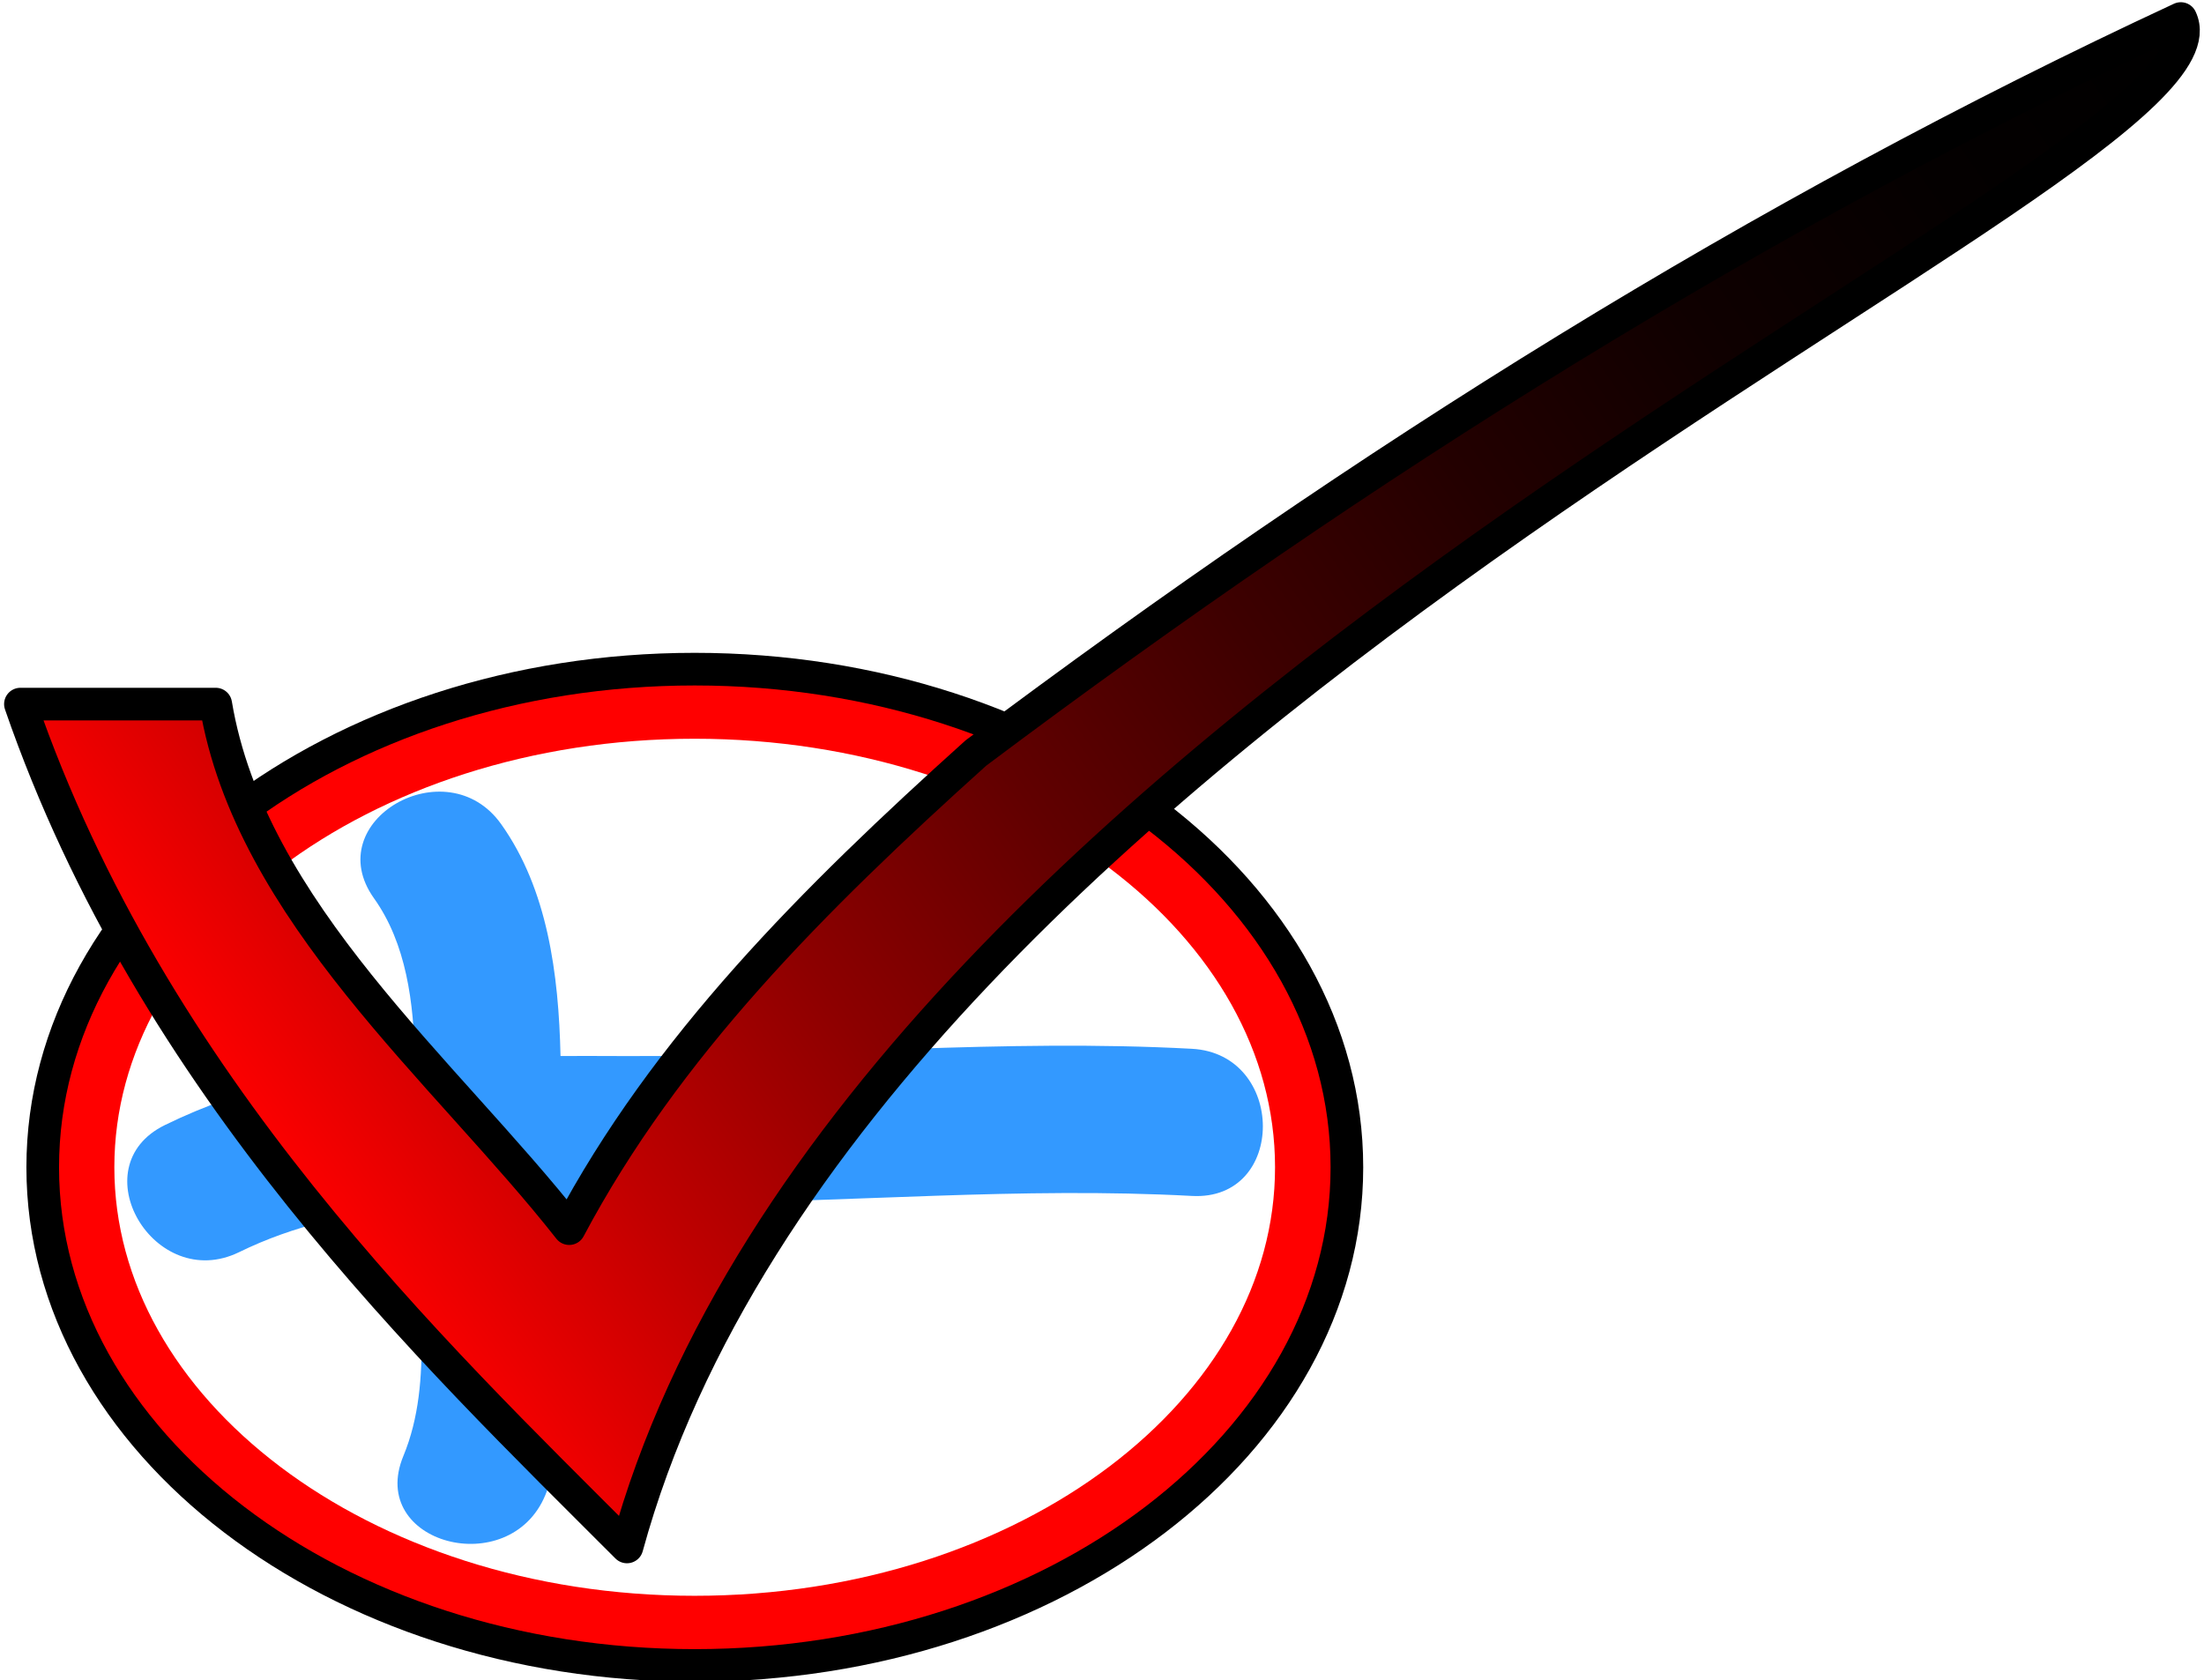
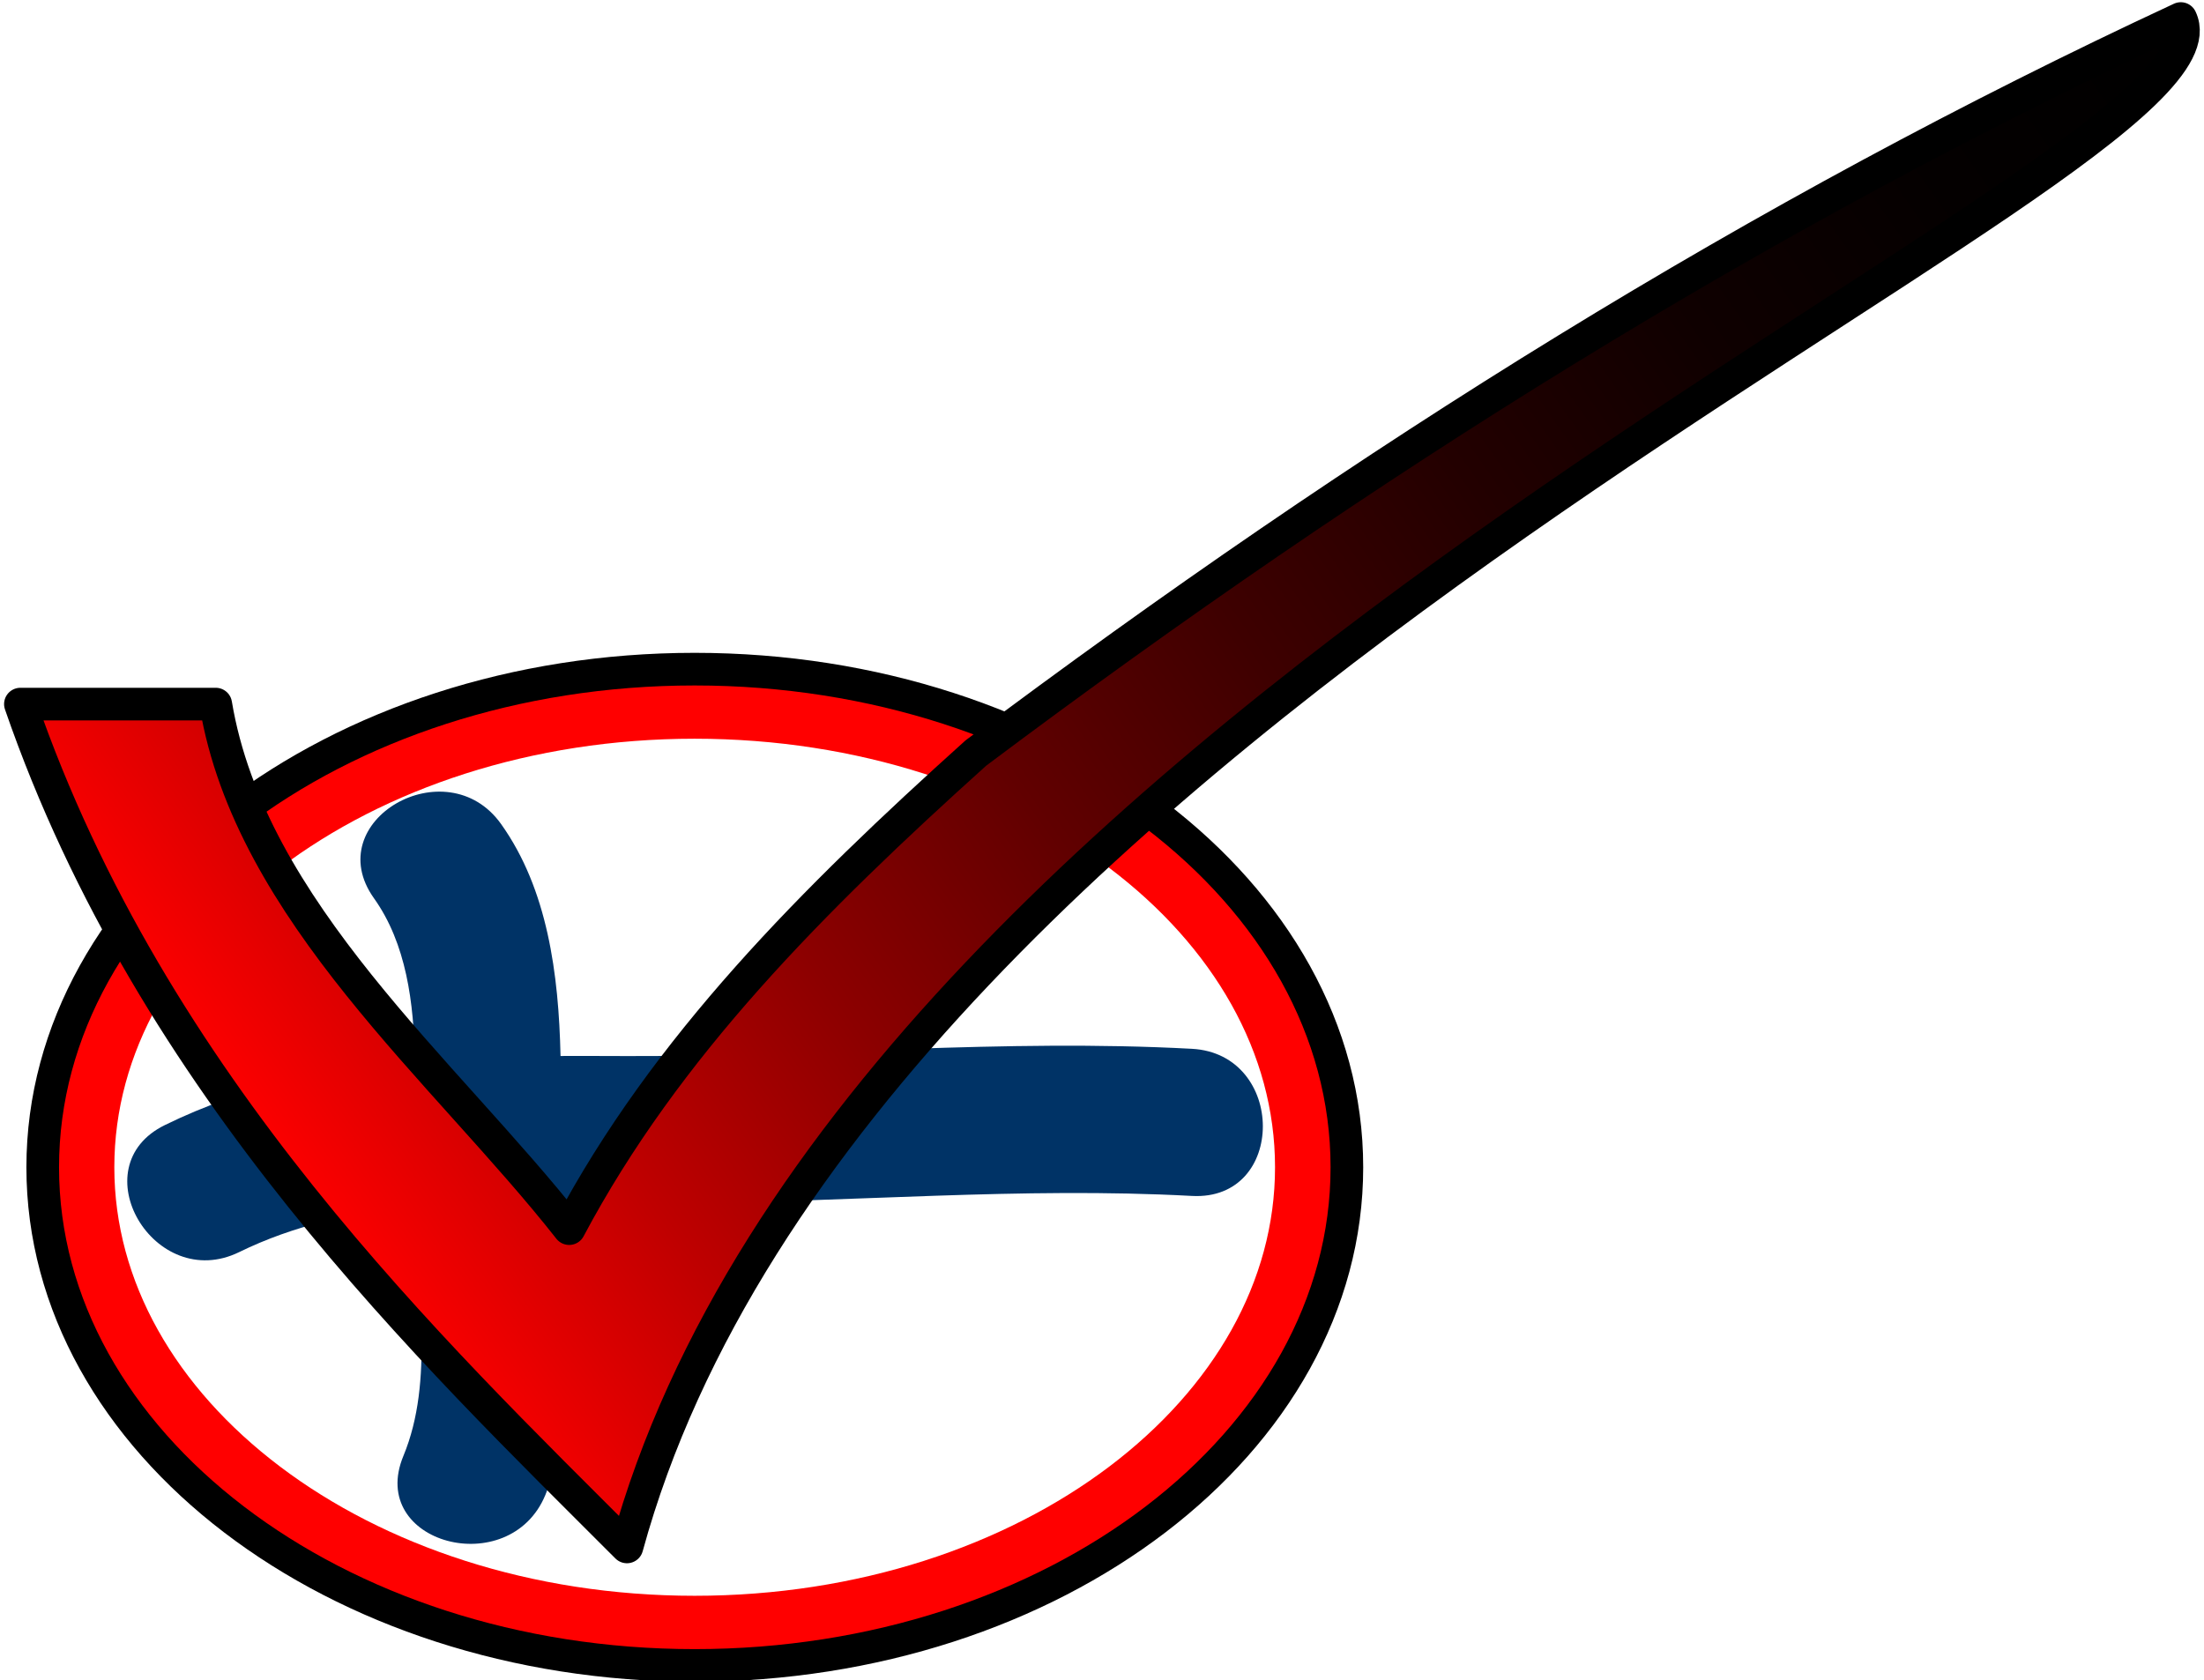
- <svg xmlns="http://www.w3.org/2000/svg" version="1.1" id="Layer_1" x="0px" y="0px" width="135.062px" height="102.95px" viewBox="0 0 135.062 102.95" enable-background="new 0 0 135.062 102.95" xml:space="preserve">
+ <svg xmlns="http://www.w3.org/2000/svg" version="1.1" id="Layer_1" x="0px" y="0px" width="135.063px" height="102.95px" viewBox="0 0 135.063 102.95" enable-background="new 0 0 135.063 102.95" xml:space="preserve">
+   <g id="XMLID_7_">
+     <g>
+       <path fill="none" stroke="#FF0000" stroke-width="5" d="M80.635,71.545c0-15.887-17.038-28.767-38.072-28.767    c-21.019,0-38.057,12.88-38.057,28.767c0,15.885,17.039,28.765,38.057,28.765C63.597,100.31,80.635,87.43,80.635,71.545z" />
+     </g>
+   </g>
+   <path fill="none" stroke="#000000" stroke-width="2" stroke-linecap="round" stroke-linejoin="round" d="M42.569,102.079  c-22.029,0-39.951-13.695-39.951-30.531S20.54,41.014,42.569,41.014c22.039,0,39.969,13.697,39.969,30.533  S64.608,102.079,42.569,102.079L42.569,102.079z" />
+   <path fill="#003366" d="M73.039,64.284c-11.532-0.621-23.05,0.483-34.584,0.445c-1.37-0.004-2.739-0.01-4.105-0.005  c-0.112-5.029-0.796-10.224-3.644-14.218c-3.343-4.694-11.172-0.196-7.788,4.552c1.975,2.771,2.453,6.392,2.503,9.994  c-5.248,0.448-10.387,1.491-15.314,3.905c-5.227,2.556-0.651,10.332,4.552,7.787c3.356-1.643,6.964-2.431,10.66-2.8  c0.241,5.078,1.309,10.692-0.599,15.295c-2.228,5.374,6.504,7.69,8.697,2.398c2.268-5.47,1.235-11.981,0.958-17.979  c2.453,0.03,4.89,0.098,7.265,0.086c10.478-0.055,20.92-1.008,31.401-0.442C78.854,73.616,78.822,64.594,73.039,64.284z" />
  <g>
-     <g id="XMLID_7_">
+     <g id="XMLID_6_">
      <g>
- 		</g>
+         <linearGradient id="SVGID_1_" gradientUnits="userSpaceOnUse" x1="362.531" y1="-205.88" x2="473.98" y2="-127.842" gradientTransform="matrix(1 0 0 -1 -345.9004 -134.6494)">
+           <stop offset="0" style="stop-color:#FF0000" />
+           <stop offset="0.011" style="stop-color:#F90000" />
+           <stop offset="0.13" style="stop-color:#BF0000" />
+           <stop offset="0.251" style="stop-color:#8C0000" />
+           <stop offset="0.373" style="stop-color:#610000" />
+           <stop offset="0.495" style="stop-color:#3E0000" />
+           <stop offset="0.618" style="stop-color:#230000" />
+           <stop offset="0.743" style="stop-color:#0F0000" />
+           <stop offset="0.869" style="stop-color:#040000" />
+           <stop offset="1" style="stop-color:#000000" />
+         </linearGradient>
+         <path fill="url(#SVGID_1_)" d="M133.641,1.136c4.409,9.27-81.09,42.02-95.221,93.68c-11.83-11.851-29.069-28.19-37.17-51.66     h11.971c2.119,12.71,14.079,22.511,21.659,32.15c5.921-11.15,14.921-20.15,24.921-29.15     C83.801,28.156,107.801,13.156,133.641,1.136z" />
+       </g>
      <g>
-         <path fill="none" stroke="#FF0000" stroke-width="5" d="M80.635,71.545c0-15.886-17.038-28.766-38.072-28.766     c-21.018,0-38.056,12.88-38.056,28.766c0,15.885,17.039,28.765,38.056,28.765C63.597,100.31,80.635,87.43,80.635,71.545z" />
-       </g>
-     </g>
-     <path fill="none" stroke="#000000" stroke-width="2" stroke-linecap="round" stroke-linejoin="round" d="M42.569,102.079   c-22.029,0-39.951-13.695-39.951-30.532c0-16.836,17.922-30.533,39.951-30.533c22.039,0,39.969,13.697,39.969,30.533   C82.538,88.383,64.608,102.079,42.569,102.079L42.569,102.079z" />
-     <path fill="#3399FF" d="M73.039,64.283c-11.532-0.621-23.05,0.484-34.584,0.446c-1.37-0.004-2.739-0.01-4.106-0.005   c-0.112-5.029-0.796-10.224-3.643-14.218c-3.343-4.694-11.172-0.196-7.788,4.552c1.974,2.77,2.453,6.391,2.503,9.994   c-5.248,0.449-10.387,1.492-15.315,3.905c-5.226,2.556-0.651,10.333,4.552,7.788c3.356-1.643,6.964-2.431,10.66-2.8   c0.241,5.078,1.309,10.692-0.599,15.295c-2.227,5.374,6.504,7.69,8.698,2.398c2.267-5.469,1.235-11.981,0.958-17.98   c2.453,0.031,4.889,0.098,7.264,0.086c10.478-0.054,20.92-1.007,31.402-0.442C78.854,73.616,78.822,64.594,73.039,64.283z" />
-     <g>
-       <g id="XMLID_6_">
-         <g>
-           <linearGradient id="SVGID_1_" gradientUnits="userSpaceOnUse" x1="16.631" y1="71.231" x2="128.08" y2="-6.806">
-             <stop offset="0" style="stop-color:#FF0000" />
-             <stop offset="0.011" style="stop-color:#F90000" />
-             <stop offset="0.13" style="stop-color:#BF0000" />
-             <stop offset="0.251" style="stop-color:#8C0000" />
-             <stop offset="0.373" style="stop-color:#610000" />
-             <stop offset="0.495" style="stop-color:#3E0000" />
-             <stop offset="0.618" style="stop-color:#230000" />
-             <stop offset="0.743" style="stop-color:#0F0000" />
-             <stop offset="0.869" style="stop-color:#040000" />
-             <stop offset="1" style="stop-color:#000000" />
-           </linearGradient>
-           <path fill="url(#SVGID_1_)" d="M133.641,1.136c4.41,9.27-81.09,42.02-95.22,93.68c-11.83-11.851-29.07-28.19-37.17-51.66h11.97      c2.12,12.71,14.08,22.51,21.66,32.15c5.92-11.15,14.92-20.15,24.92-29.15C83.801,28.156,107.801,13.156,133.641,1.136z" />
-         </g>
-         <g>
-           <path fill="none" stroke="#000000" stroke-width="2" stroke-linecap="round" stroke-linejoin="round" d="M133.641,1.136      c4.41,9.27-81.09,42.02-95.22,93.68c-11.83-11.851-29.07-28.19-37.17-51.66h11.97c2.12,12.71,14.08,22.51,21.66,32.15      c5.92-11.15,14.92-20.15,24.92-29.15C83.801,28.156,107.801,13.156,133.641,1.136z" />
-         </g>
+         <path fill="none" stroke="#000000" stroke-width="2" stroke-linecap="round" stroke-linejoin="round" d="M133.641,1.136     c4.409,9.27-81.09,42.02-95.221,93.68c-11.83-11.851-29.069-28.19-37.17-51.66h11.971c2.119,12.71,14.079,22.511,21.659,32.15     c5.921-11.15,14.921-20.15,24.921-29.15C83.801,28.156,107.801,13.156,133.641,1.136z" />
      </g>
    </g>
  </g>
</svg>
